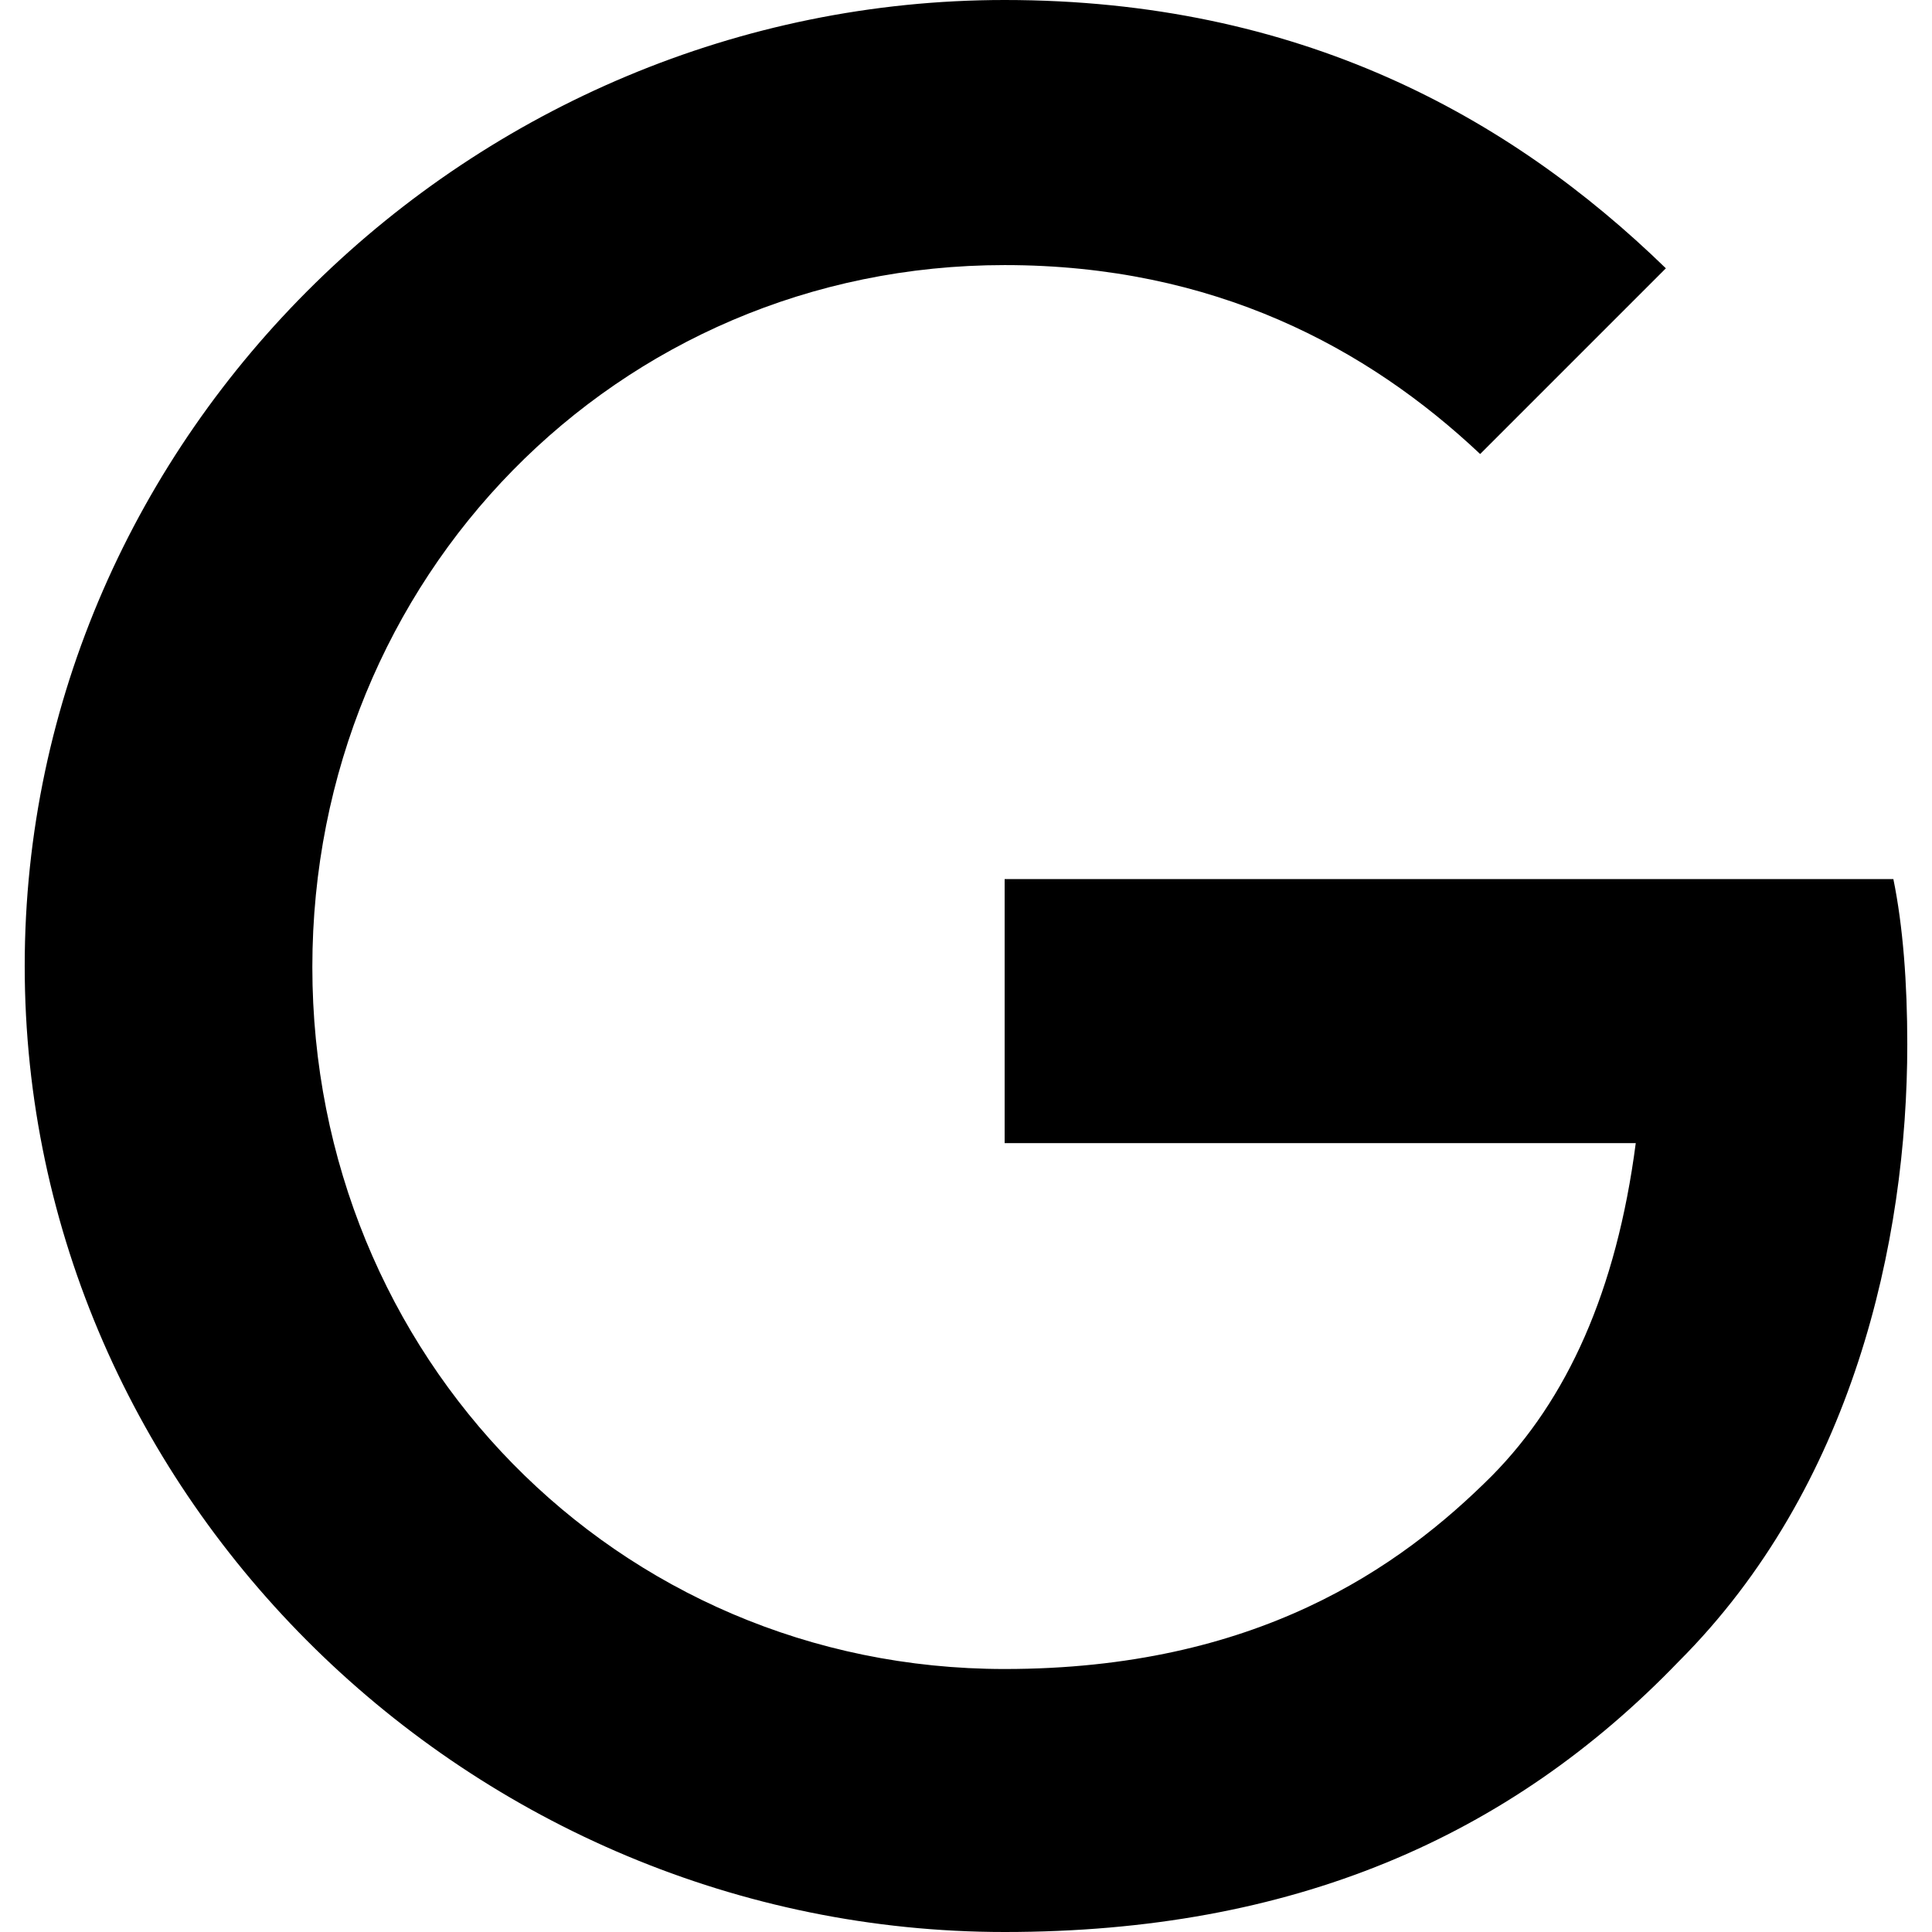
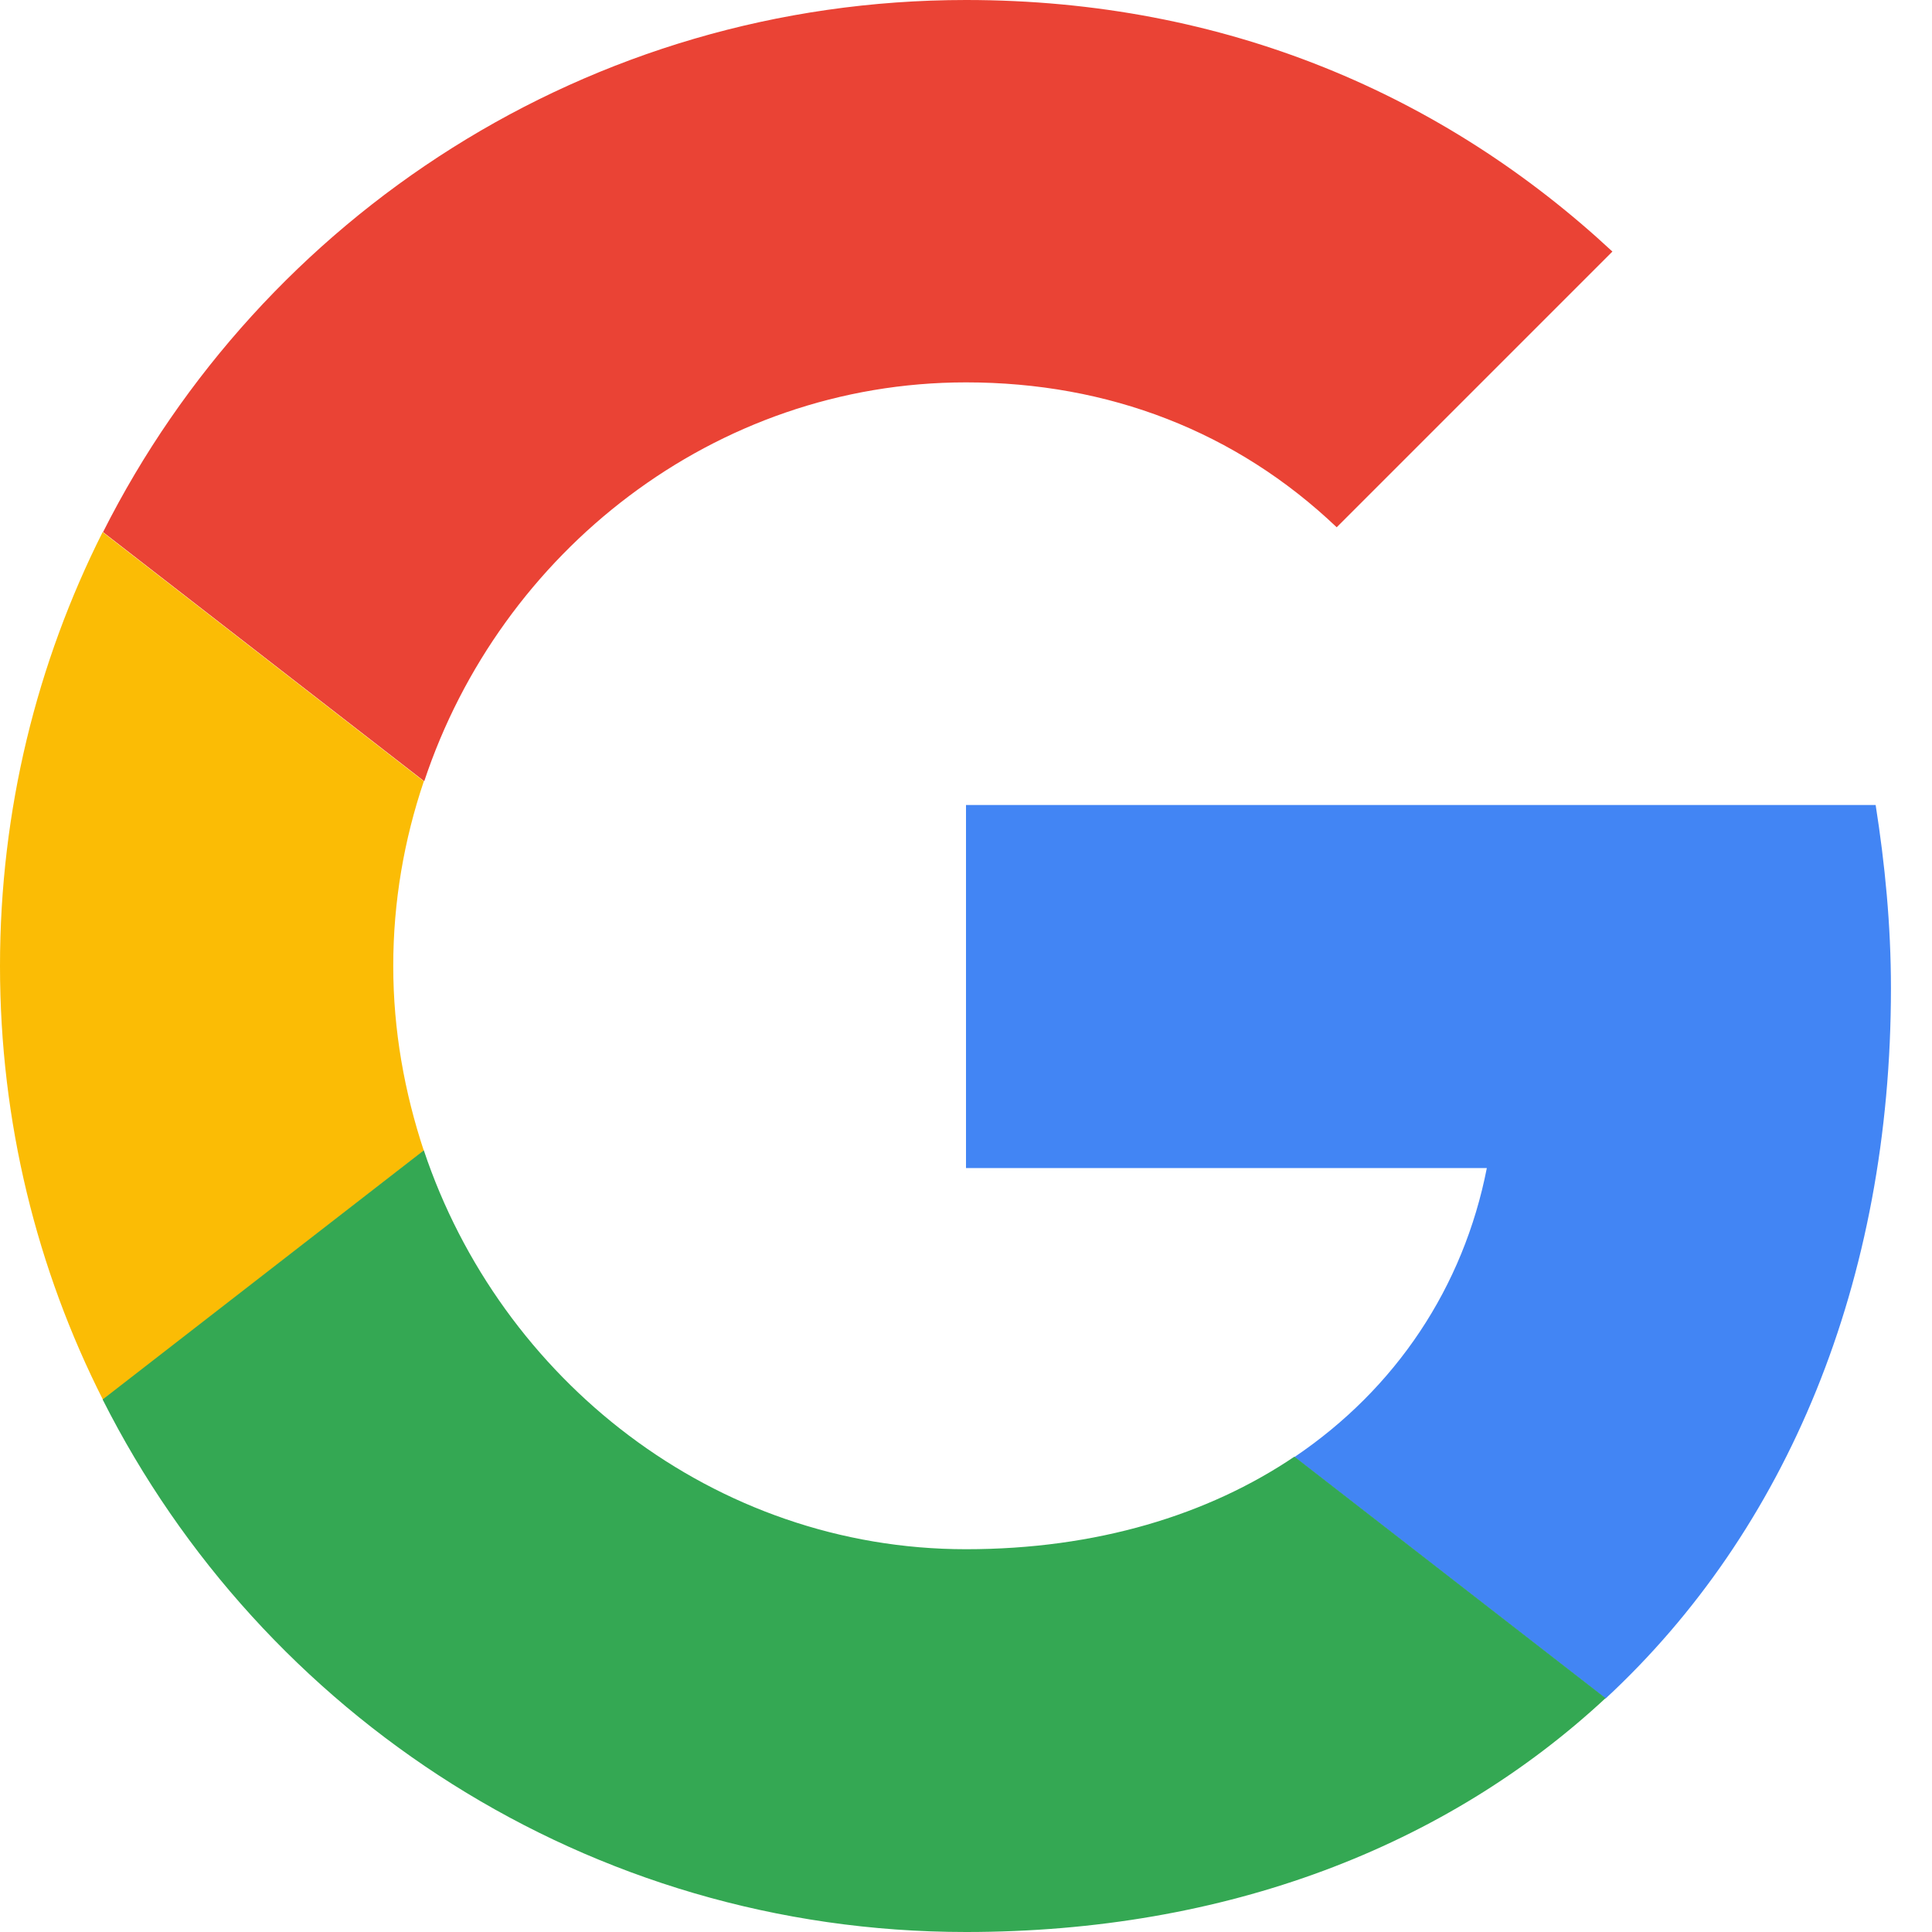
- <svg xmlns="http://www.w3.org/2000/svg" width="24" height="24" viewBox="0 0 24 24">
-   <path fill="#000" d="M12.48 10.92v3.28h7.84c-.24 1.84-.853 3.187-1.787 4.133-1.147 1.147-2.933 2.4-6.053 2.4-4.827 0-8.6-3.893-8.6-8.72s3.773-8.72 8.6-8.72c2.6 0 4.507 1.027 5.907 2.347l2.307-2.307C18.747 1.44 16.133 0 12.48 0 5.867 0 .307 5.387.307 12s5.56 12 12.173 12c3.573 0 6.267-1.173 8.373-3.36 2.16-2.16 2.84-5.213 2.84-7.667 0-.76-.053-1.467-.173-2.053H12.48z" />
+ <svg xmlns="http://www.w3.org/2000/svg" width="24" height="24" viewBox="0 0 48 48">
+   <path fill="#EA4335" d="M24 9.5c3.54 0 6.71 1.22 9.21 3.6l6.85-6.85C35.9 2.38 30.47 0 24 0 14.62 0 6.51 5.38 2.56 13.22l7.98 6.19C12.43 13.72 17.74 9.5 24 9.5z" />
+   <path fill="#4285F4" d="M46.98 24.55c0-1.57-.15-3.09-.38-4.55H24v9.02h12.94c-.58 2.96-2.26 5.48-4.78 7.18l7.73 6c4.51-4.18 7.09-10.36 7.09-17.65z" />
+   <path fill="#FBBC05" d="M10.53 28.59c-.48-1.45-.76-2.99-.76-4.59s.27-3.14.76-4.59l-7.98-6.19C.92 16.46 0 20.12 0 24c0 3.88.92 7.54 2.56 10.78l7.97-6.19z" />
+   <path fill="#34A853" d="M24 48c6.48 0 11.93-2.13 15.89-5.81l-7.73-6c-2.15 1.45-4.92 2.3-8.16 2.3-6.26 0-11.57-4.22-13.47-9.91l-7.98 6.19C6.51 42.62 14.62 48 24 48z" />
</svg>
